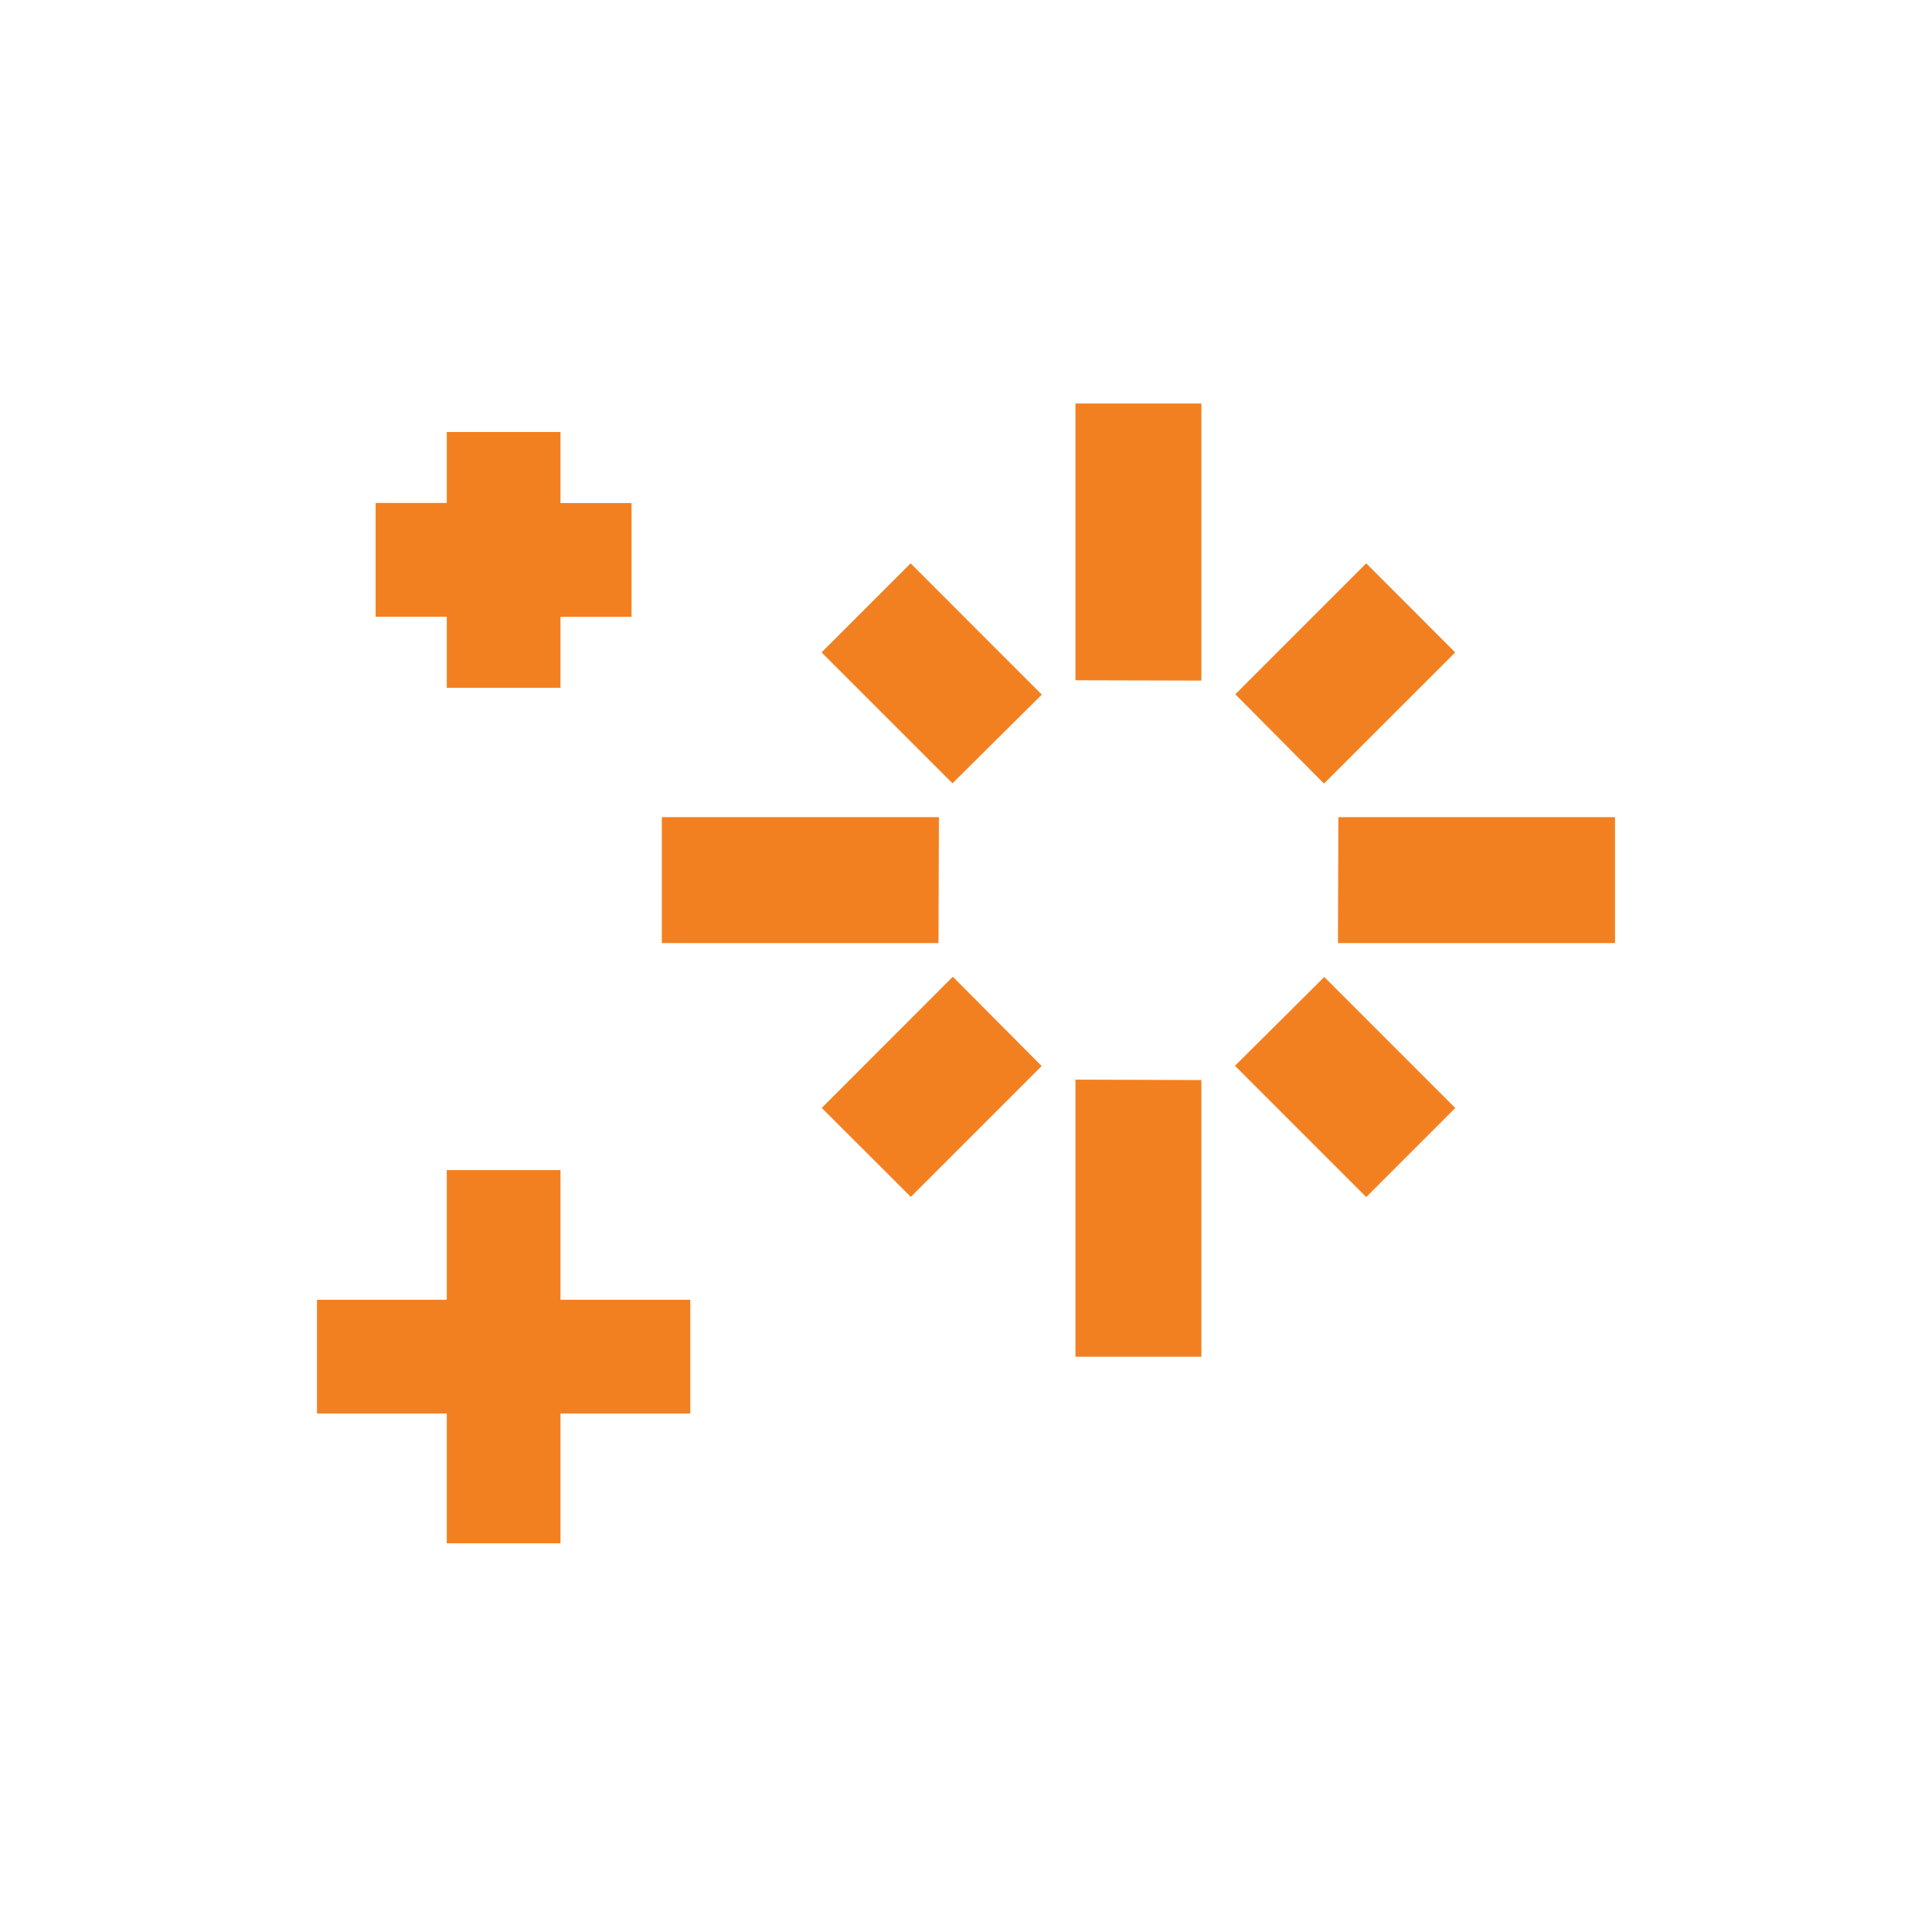
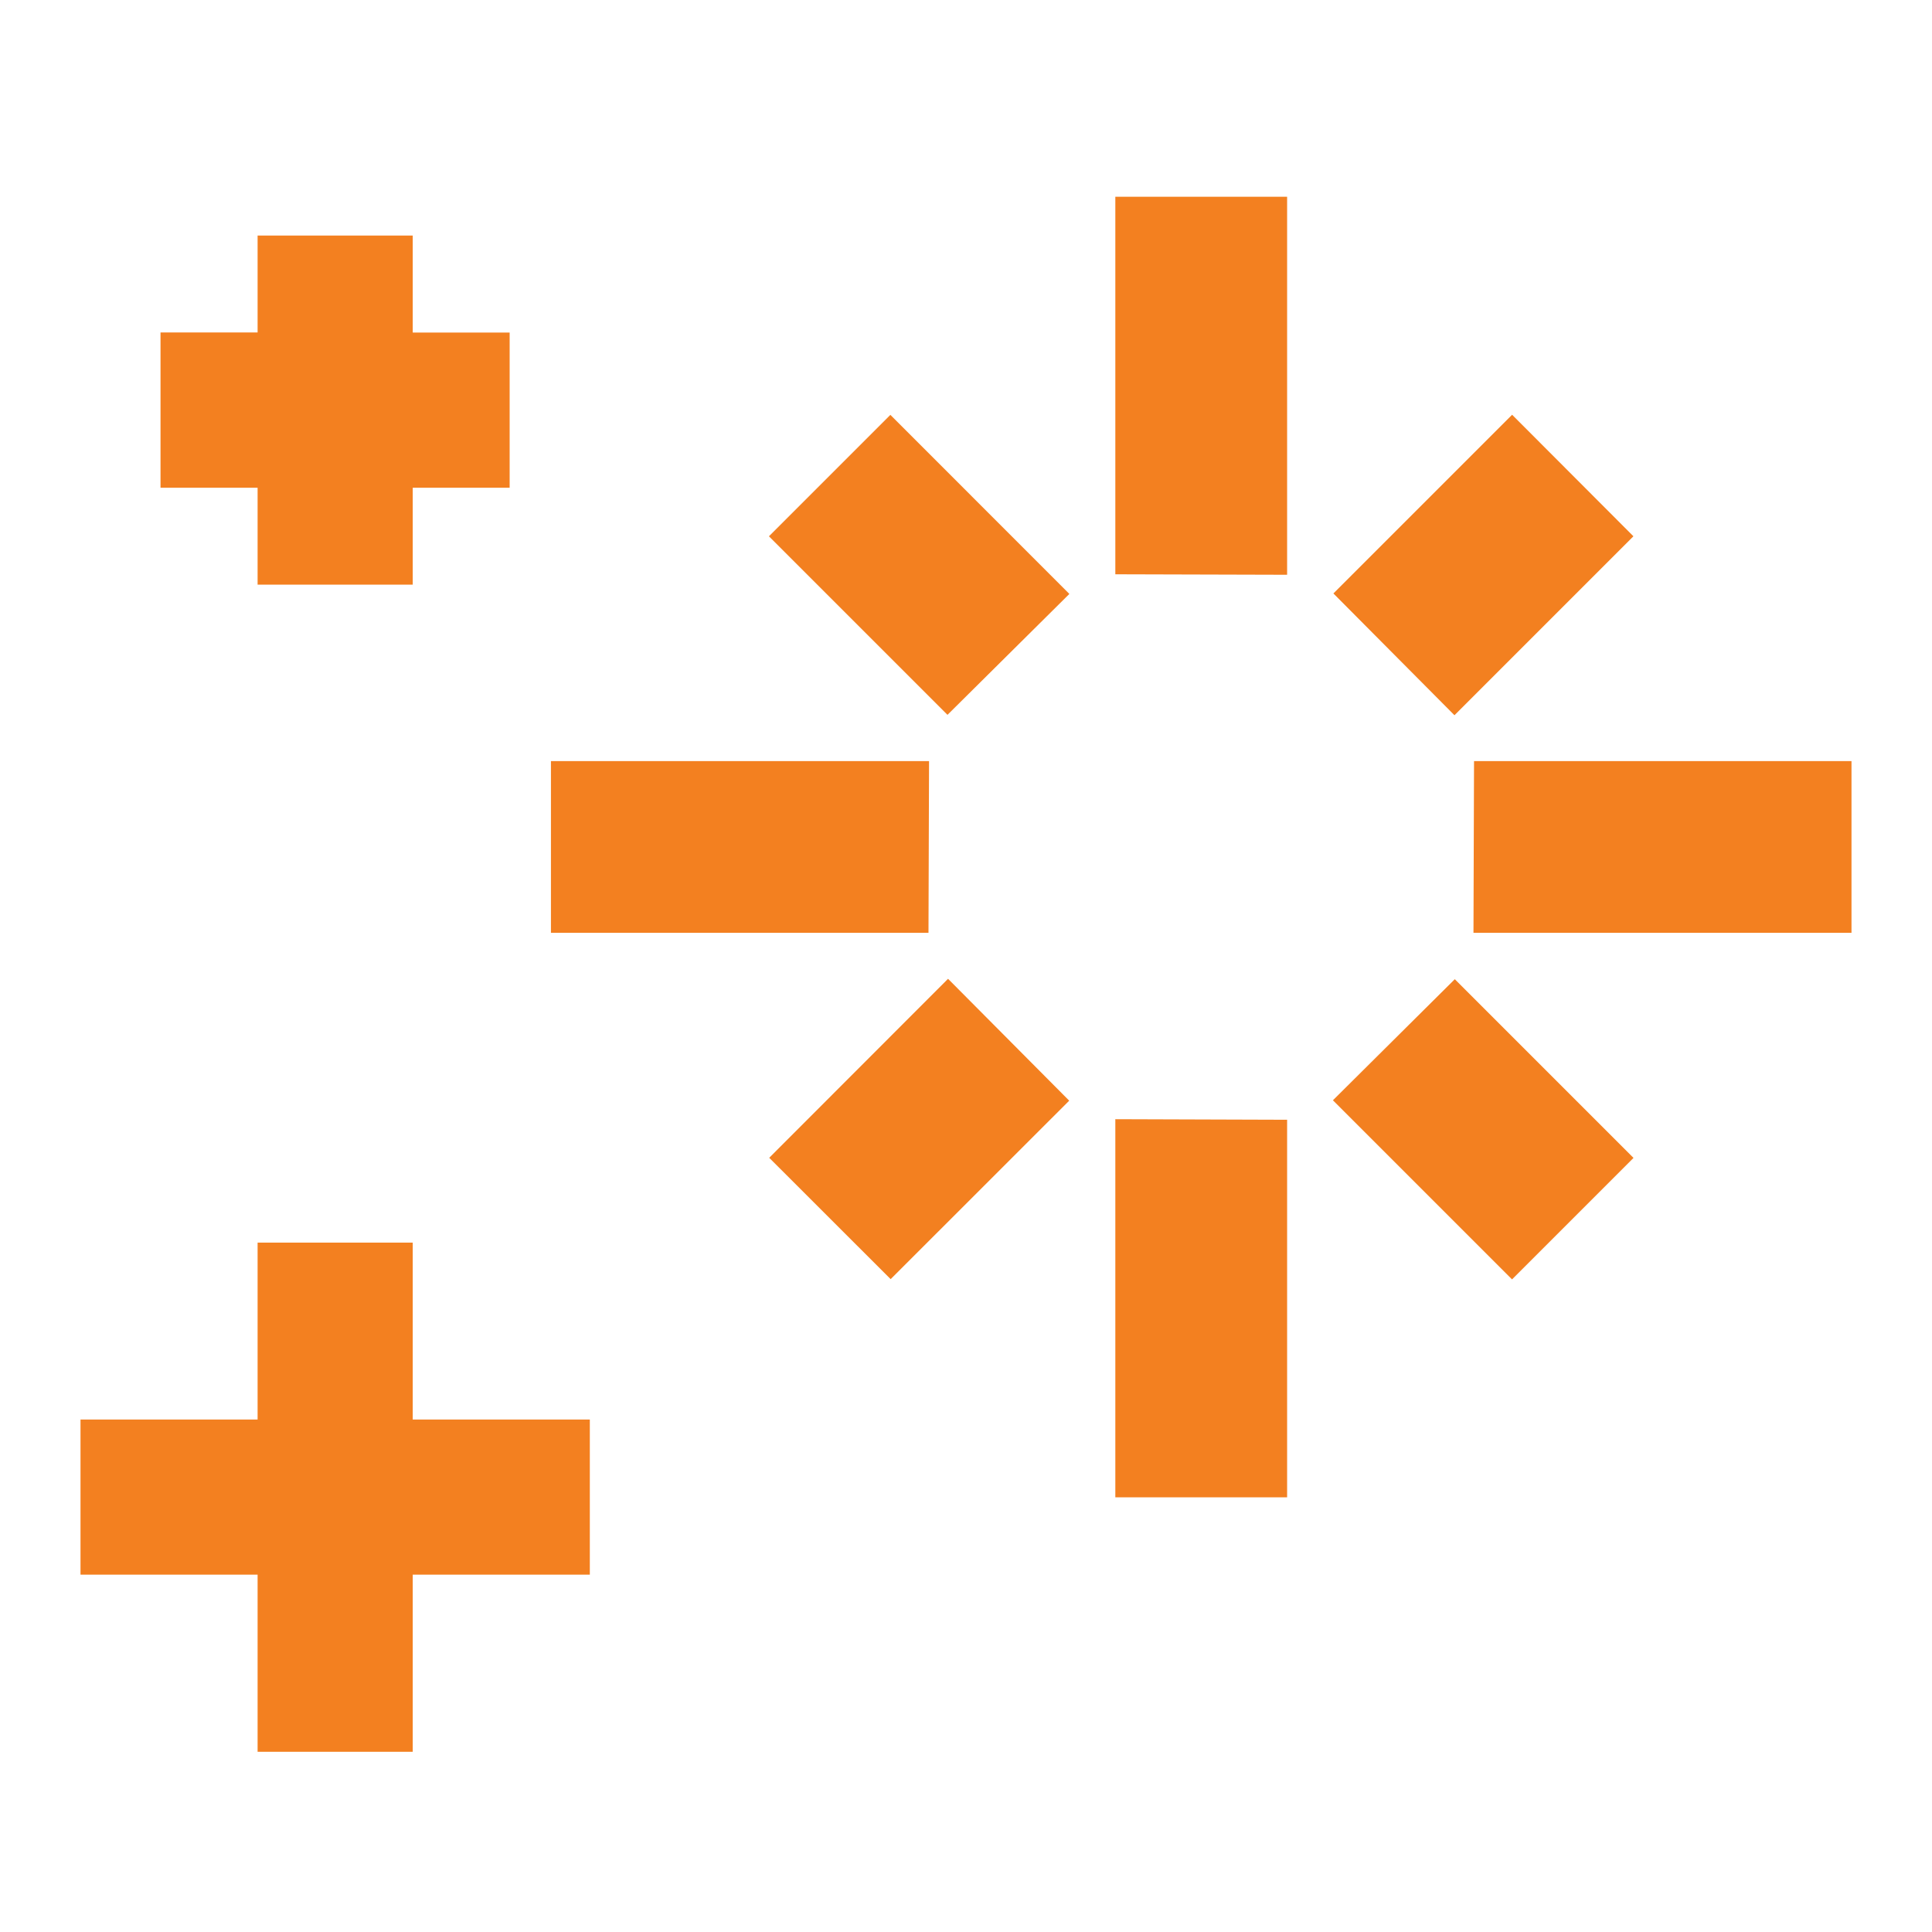
- <svg xmlns="http://www.w3.org/2000/svg" width="120" height="120" viewBox="0 0 120 120" fill="currentColor">
-   <path d="M74.62 25.062H66.799V42.252L74.62 42.273V25.062ZM56.56 34.99L64.709 43.144L59.161 48.653L51.029 40.521L56.56 34.99ZM41.107 50.755H58.318L58.291 58.576H41.107V50.755ZM51.04 68.815L59.183 60.666L64.698 66.213L56.571 74.341L51.035 68.81L51.04 68.815ZM66.799 84.268V67.057L74.62 67.084V84.268H66.799ZM84.859 74.351L76.706 66.197L82.252 60.683L90.39 68.82L84.859 74.351ZM100.312 58.576H83.102L83.129 50.755H100.312V58.576ZM90.385 40.521L82.236 48.669L76.727 43.123L84.859 34.99L90.385 40.521ZM27.75 26.831V31.238H23.332V38.306H27.75V42.719H34.813V38.312H39.226V31.244H34.813V26.831H27.75ZM27.75 95.857V87.794H19.688V80.731H27.75V72.674H34.813V80.731H42.875V87.794H34.813V95.857H27.75Z" fill="#F38020" />
+ <svg xmlns="http://www.w3.org/2000/svg" height="1em" style="flex:none;line-height:1" viewBox="0 0 24 24" width="1em">
+   <path clip-rule="evenodd" d="M15.99 2.444h-2.135v4.69l2.134.006V2.444zM11.06 5.153l2.224 2.225L11.77 8.88 9.552 6.662l1.51-1.51zM6.845 9.455h4.696l-.007 2.133h-4.69V9.456zm2.71 4.928l2.222-2.224 1.505 1.514-2.218 2.217-1.51-1.509.001.002zm4.3 4.216v-4.696l2.134.007v4.69h-2.134zm4.928-2.706l-2.225-2.225 1.514-1.504 2.22 2.22-1.51 1.51h.001zM23 11.588h-4.696l.007-2.133H23v2.133zm-2.709-4.926l-2.223 2.223-1.504-1.513 2.22-2.22 1.507 1.51zM3.2 2.926V4.13H1.994v1.929H3.2v1.204h1.927V6.059h1.204V4.131H5.127V2.926H3.2zm0 18.835v-2.2H1v-1.927h2.2v-2.198h1.927v2.198h2.2v1.927h-2.2v2.2H3.2z" fill="#F38020" fill-rule="evenodd" />
</svg>
